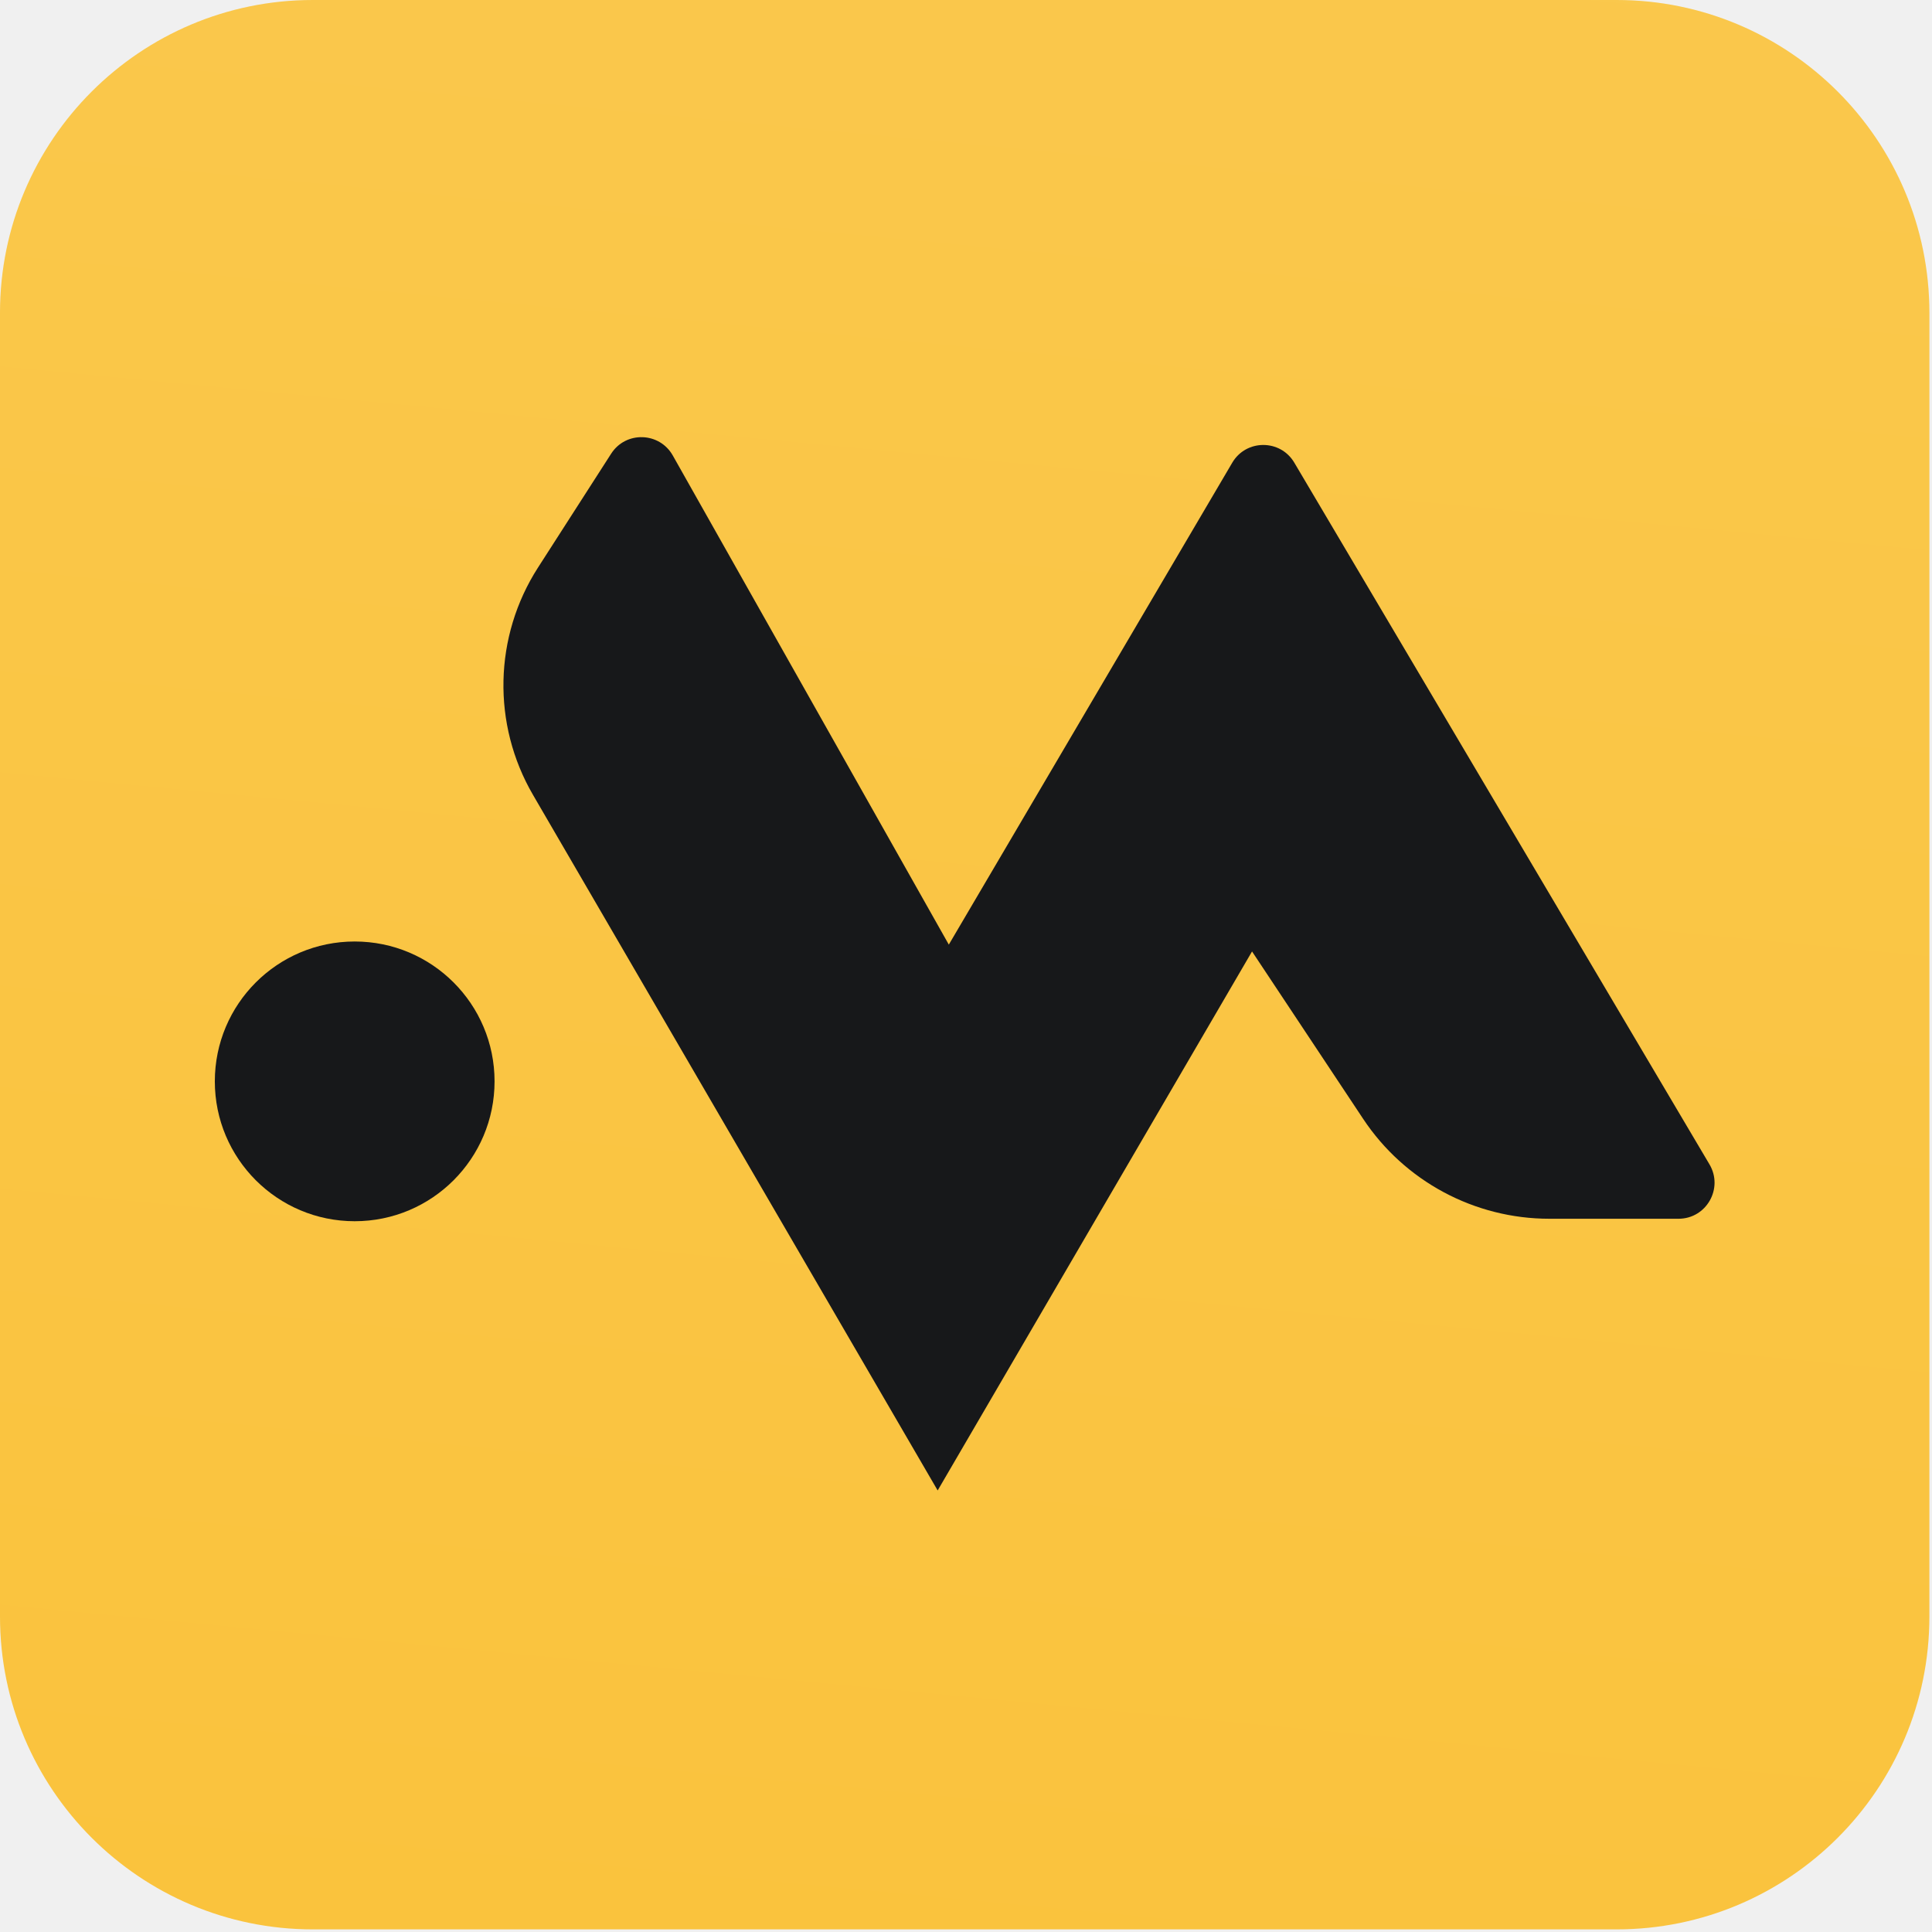
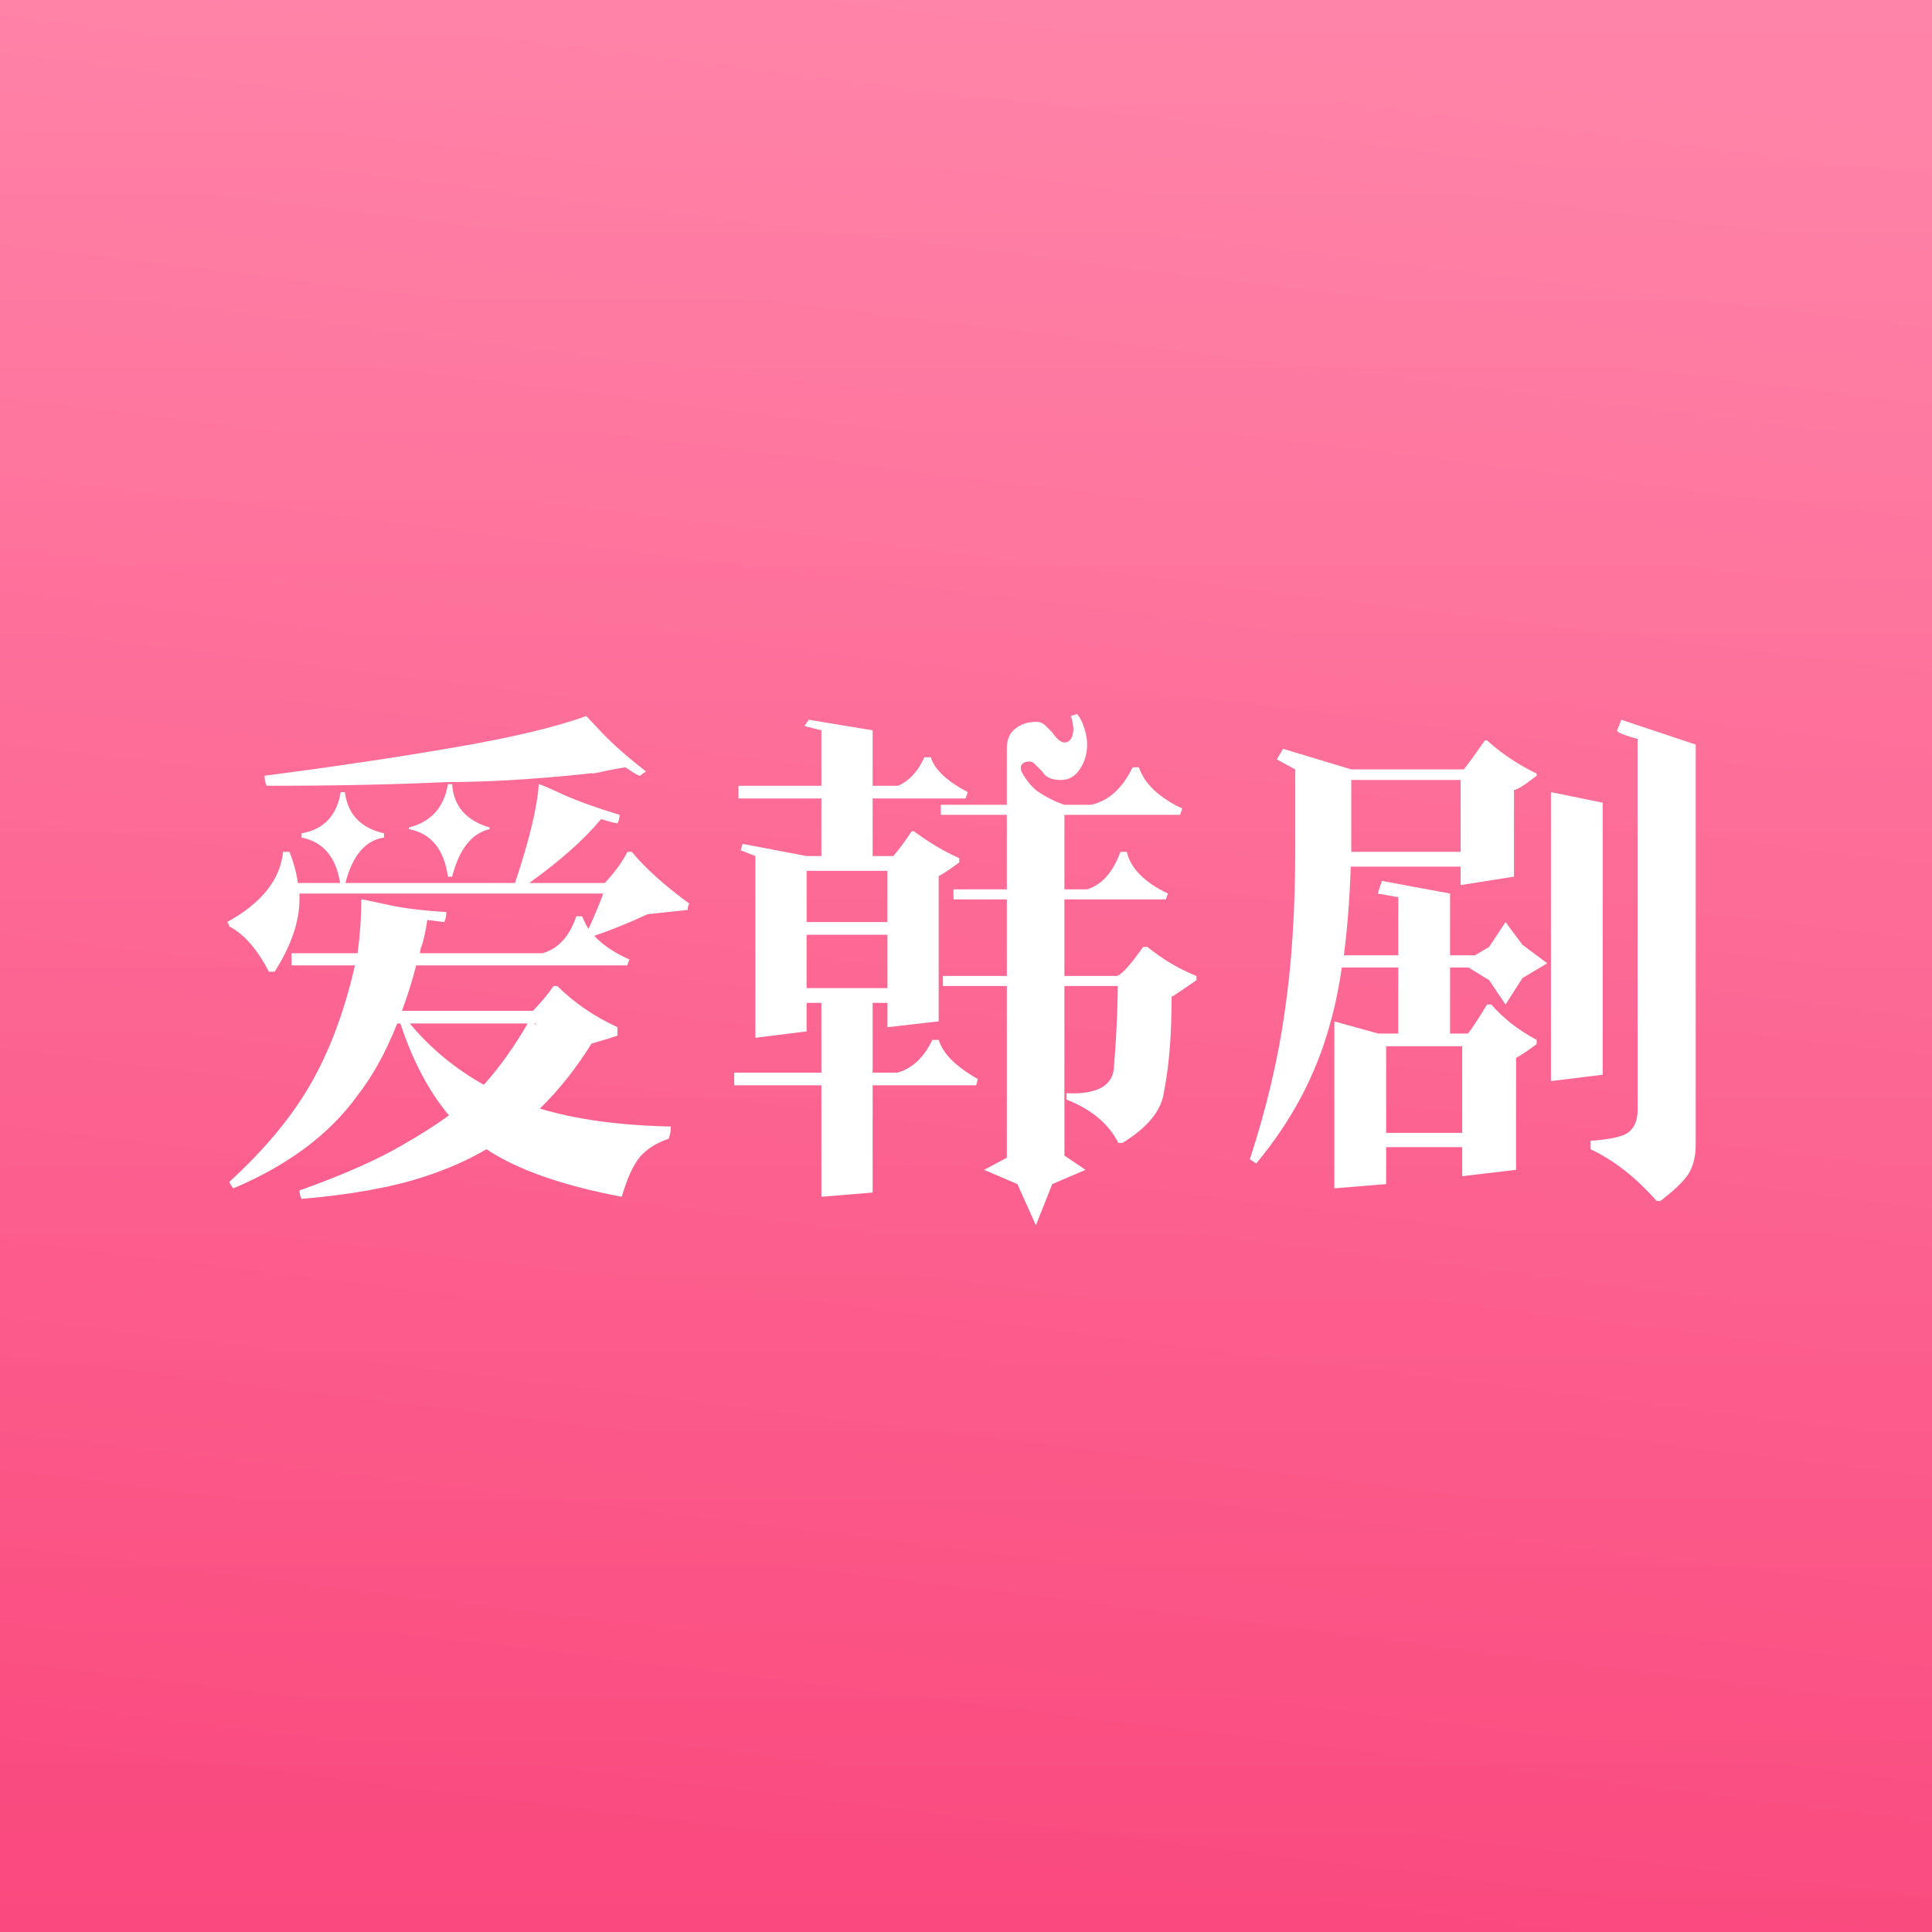
- <svg xmlns="http://www.w3.org/2000/svg" width="57" height="57" viewBox="0 0 57 57" fill="none">
-   <g clip-path="url(#clip0_18248_32587)">
-     <rect width="56.923" height="56.923" rx="9.231" fill="#FAC33D" />
-     <g style="mix-blend-mode:screen" opacity="0.1">
-       <rect width="56.923" height="56.923" fill="url(#paint0_linear_18248_32587)" />
+ <svg xmlns="http://www.w3.org/2000/svg" width="1024" height="1024" viewBox="0 0 1024 1024" fill="none">
+   <g clip-path="url(#clip0_22689_275759)">
+     <rect width="1024" height="1024" fill="url(#paint0_linear_22689_275759)" />
+     <g style="mix-blend-mode:screen" opacity="0.2">
+       <rect width="1024" height="1024" fill="url(#paint1_linear_22689_275759)" />
    </g>
-     <g clip-path="url(#clip1_18248_32587)">
-       <path d="M15.725 23.451L27.664 43.973L36.939 28.071L40.216 33.008C41.437 34.85 43.502 35.957 45.711 35.957H49.521C50.344 35.957 50.853 35.062 50.436 34.354L38.186 13.65C37.775 12.954 36.767 12.954 36.356 13.65L27.993 27.869L19.849 13.438C19.455 12.742 18.463 12.712 18.031 13.385L15.872 16.746C14.568 18.776 14.511 21.366 15.725 23.451Z" fill="#17181A" />
-       <path d="M10.465 36.03C12.744 36.03 14.591 34.182 14.591 31.903C14.591 29.624 12.744 27.777 10.465 27.777C8.185 27.777 6.338 29.624 6.338 31.903C6.338 34.182 8.185 36.03 10.465 36.03Z" fill="#17181A" />
-     </g>
+     <path d="M191.48 476.68C192.227 476.68 196.8 477.613 205.2 479.48C213.6 481.347 224.053 482.653 236.56 483.4C236.56 485.453 236.187 487.227 235.44 488.72L226.48 487.6C225.733 492.827 224.707 497.587 223.4 501.88H223.12C222.933 503 222.747 504.12 222.56 505.24H287.52C295.92 502.813 301.893 496.28 305.44 485.64H308.52C309.453 487.88 310.573 490.12 311.88 492.36C312.813 490.493 314.213 487.32 316.08 482.84C317.76 478.92 318.973 475.84 319.72 473.6H158.72V476.68C158.72 488.44 154.333 501.227 145.56 515.04H142.48C136.507 503.28 129.507 495.253 121.48 490.96C121.48 490.213 121.107 489.467 120.36 488.72C138.653 478.64 148.547 466.227 150.04 451.48H153.4C155.64 457.08 157.133 462.587 157.88 468H180.28C178.04 454.187 171.227 446.16 159.84 443.92V441.68C171.6 439.627 178.507 432.347 180.56 419.84H182.8C184.293 431.6 191.2 438.88 203.52 441.68V443.92C193.627 445.413 186.813 453.44 183.08 468H272.96C280.613 445.04 284.813 427.587 285.56 415.64C286.307 415.64 290.693 417.507 298.72 421.24C306.747 424.787 316.64 428.333 328.4 431.88C328.4 433.373 328.027 434.867 327.28 436.36C326.533 436.36 324.853 435.987 322.24 435.24L318.6 434.12C309.827 444.76 297.133 456.053 280.52 468H320.56C325.787 462.4 329.8 456.893 332.6 451.48H334.84C342.12 460.253 352.293 469.4 365.36 478.92C364.8 479.667 364.52 480.787 364.52 482.28C357.8 483.027 350.8 483.773 343.52 484.52H343.24C333.72 489 324.293 492.827 314.96 496C319.44 500.853 325.693 505.053 333.72 508.6C332.973 509.907 332.6 510.933 332.6 511.68H220.6C218.36 520.267 215.84 528.293 213.04 535.76H282.48C286.96 531.093 290.6 526.707 293.4 522.6H295.36C304.133 531.373 314.773 538.653 327.28 544.44V548.92C322.8 550.413 318.227 551.813 313.56 553.12C304.973 566.747 295.827 578.227 286.12 587.56C305.347 593.347 328.493 596.52 355.56 597.08C355.56 599.32 355.187 601.467 354.44 603.52C347.907 605.76 342.773 609.027 339.04 613.32C335.493 617.8 332.32 624.8 329.52 634.32C297.973 628.347 274.08 619.947 257.84 609.12C247.947 614.907 236.933 619.76 224.8 623.68C207.813 629.28 186.16 633.2 159.84 635.44C159.093 633.947 158.72 632.453 158.72 630.96C181.307 622.933 199.507 614.907 213.32 606.88C222.467 601.653 230.68 596.427 237.96 591.2C227.32 578.507 218.733 562.267 212.2 542.48H210.52C204.547 557.6 197.547 570.293 189.52 580.56C174.773 601.093 152.84 617.52 123.72 629.84C122.973 629.093 122.227 627.973 121.48 626.48C141.267 608.373 156.2 590.08 166.28 571.6C175.613 554.613 182.893 534.64 188.12 511.68H154.52V505.24H189.52C190.827 495.72 191.48 486.2 191.48 476.68ZM319.44 408.92C319.067 408.92 318.787 409.013 318.6 409.2C317.107 409.387 315.613 409.667 314.12 410.04V409.76C304.413 410.88 293.12 411.907 280.24 412.84C264.933 413.96 250.373 414.52 236.56 414.52C209.493 415.827 177.76 416.48 141.36 416.48C140.613 415.173 140.24 413.4 140.24 411.16C178.88 406.12 213.133 400.987 243 395.76C272.12 390.72 294.707 385.307 310.76 379.52L319.44 388.76C325.413 394.92 333.067 401.64 342.4 408.92C341.093 409.667 340.067 410.413 339.32 411.16C338.573 411.16 337.08 410.413 334.84 408.92L331.48 406.68C327.747 407.24 323.733 407.987 319.44 408.92ZM217.24 542.48C228.067 555.547 241.133 566.373 256.44 574.96C264.653 565.813 272.4 554.987 279.68 542.48H217.24ZM239.64 415.64C240.387 427.213 247.013 434.867 259.52 438.6V439.44C250 441.68 243.373 450.08 239.64 464.64H237.4C235.347 450.08 228.44 441.68 216.68 439.44V438.6C228.44 435.613 235.347 427.96 237.4 415.64H239.64ZM283.6 542.48H282.76C283.32 542.667 283.973 542.947 284.72 543.32C284.347 542.947 283.973 542.667 283.6 542.48ZM462.52 632.08L435.36 634.32V575.24H389.16V568.52H435.36V531.56H427.52V546.68L400.36 550.04V453.72L392.52 450.64L393.64 447.28L427.52 453.72H435.36V423.2H391.4V416.48H435.36V387.08L426.4 384.84L428.64 381.48L462.52 387.08V416.48H475.96C481.933 413.867 486.6 408.827 489.96 401.36H493.32C495.373 407.893 501.907 414.053 512.92 419.84L511.8 423.2H462.52V453.72H473.44C475.68 451.293 478.947 446.907 483.24 440.56H484.36C492.387 446.533 500.413 451.293 508.44 454.84V457.08C503.4 460.813 499.76 463.24 497.52 464.36V541.36L470.36 544.44V531.56H462.52V568.52H475.68C483.52 566.28 489.68 560.493 494.16 551.16H497.52C499.76 558.44 506.667 565.347 518.24 571.88L517.4 575.24H462.52V632.08ZM499.76 522.6V517.28H533.64V476.68H505.36V471.36H533.64V431.88H498.64V426.56H533.64V396.88C533.64 392.027 535.133 388.48 538.12 386.24C541.107 383.813 544.747 382.6 549.04 382.6C551.093 382.6 552.773 383.253 554.08 384.56L557.72 388.2C560.147 391.747 562.293 393.52 564.16 393.52C565.467 393.52 566.493 393.053 567.24 392.12C567.987 391.187 568.453 390.067 568.64 388.76C569.013 387.267 569.013 385.68 568.64 384C568.453 382.32 568.08 380.827 567.52 379.52L570.88 378.4C572.56 380.453 573.867 383.067 574.8 386.24C575.733 389.227 576.2 392.027 576.2 394.64C576.2 399.493 574.893 403.88 572.28 407.8C569.853 411.533 566.493 413.4 562.2 413.4C557.347 413.4 554.08 411.907 552.4 408.92C551.28 407.8 550.16 406.68 549.04 405.56C547.92 404.253 546.8 403.6 545.68 403.6C543.44 403.6 541.947 404.347 541.2 405.84C540.64 407.333 541.387 409.48 543.44 412.28C545.12 414.893 547.08 417.133 549.32 419C551.747 420.68 554.08 422.08 556.32 423.2C558.747 424.507 561.36 425.627 564.16 426.56H578.44C587.773 424.32 595.053 417.693 600.28 406.68H603.64C606.627 415.453 614.28 422.733 626.6 428.52L625.48 431.88H564.16V471.36H576.2C584.04 468.933 589.92 462.307 593.84 451.48H597.2C599.253 460.253 606.533 467.627 619.04 473.6L617.92 476.68H564.16V517.28H591.6C593.84 517.28 598.6 512.147 605.88 501.88H608.12C616.147 508.413 624.827 513.547 634.16 517.28V519.52C626.88 524.56 622.587 527.453 621.28 528.2H621C621 531.56 620.907 536.32 620.72 542.48C620.347 555.547 619.04 567.867 616.8 579.44C615.307 588.96 608.027 597.733 594.96 605.76H592.72C587.68 595.68 578.533 588.027 565.28 582.8V579.44C582.08 580.187 590.48 575.147 590.48 564.32C591.227 555.547 591.787 546.213 592.16 536.32C592.347 529.413 592.44 524.84 592.44 522.6H564.16V612.48L575.36 620.04L557.72 627.6L549.04 649.44L539.24 627.6L521.6 620.04L533.64 613.6V522.6H499.76ZM427.52 523.72H470.36V495.44H427.52V523.72ZM427.52 488.72H470.36V461.56H427.52V488.72ZM803.56 620.04L775 623.4V608H734.68V627.6L707.24 629.84V541.36L730.48 547.8H741.12V512.8H711.16C709.667 523.44 707.613 533.333 705 542.48C697.72 569.36 684.653 594.093 665.8 616.68L662.44 614.44C671.213 587.56 677.373 561.52 680.92 536.32C684.653 511.12 686.52 482.187 686.52 449.52V407.8L676.72 402.48L680.08 396.88L716.2 407.8H775.84C778.08 405 781.813 399.867 787.04 392.4H788.16C795.44 399.12 804.213 405 814.48 410.04V411.16C807.947 416.2 803.933 418.72 802.44 418.72V464.64L774.16 469.12V459.32H715.92C715.36 476.307 714.147 491.987 712.28 506.36H741.12V475.56L730.2 473.6L732.44 466.88L768.56 473.6V506.36H781.72L789.28 501.88L797.96 488.72L806.92 500.76L820.08 510.56L806.92 518.4L797.96 532.4L789.28 519.52L778.36 512.8H768.56V547.8H778.08C780.507 544.627 783.867 539.493 788.16 532.4H790.4C796.933 539.867 804.96 546.12 814.48 551.16V553.4C809.44 557.133 805.8 559.56 803.56 560.68V620.04ZM859.28 381.48L898.76 394.64V606.88C898.76 611.92 897.827 616.4 895.96 620.32C894.093 624.427 888.773 629.84 880 636.56H878.04C867.027 624.053 855.36 614.907 843.04 609.12V604.64C853.867 603.893 860.68 602.307 863.48 599.88C866.467 597.267 867.96 593.44 867.96 588.4V391.56C867.4 391.56 865.44 391 862.08 389.88C858.72 388.76 857.04 387.827 857.04 387.08C857.787 385.587 858.533 383.72 859.28 381.48ZM849.48 569.64L822.04 573V419.84L849.48 425.44V569.64ZM716.2 442.8V451.48H774.16V413.4H716.2V442.8ZM734.68 600.44H775V554.52H734.68V600.44Z" fill="white" />
  </g>
  <defs>
-     <linearGradient id="paint0_linear_18248_32587" x1="35.605" y1="-17.983" x2="28.462" y2="56.923" gradientUnits="userSpaceOnUse">
-       <stop stop-color="white" />
+     <linearGradient id="paint0_linear_22689_275759" x1="512" y1="0" x2="512" y2="1024" gradientUnits="userSpaceOnUse">
+       <stop stop-color="#FF6593" />
+       <stop offset="1" stop-color="#FA487D" />
+     </linearGradient>
+     <linearGradient id="paint1_linear_22689_275759" x1="643.5" y1="-47.5" x2="512" y2="1024" gradientUnits="userSpaceOnUse">
+       <stop offset="0.058" stop-color="white" />
      <stop offset="1" stop-color="white" stop-opacity="0.01" />
    </linearGradient>
-     <clipPath id="clip0_18248_32587">
-       <rect width="56.923" height="56.923" rx="9.231" fill="white" />
-     </clipPath>
-     <clipPath id="clip1_18248_32587">
-       <rect width="44.249" height="31.074" fill="white" transform="translate(6.33789 12.8967)" />
+     <clipPath id="clip0_22689_275759">
+       <rect width="1024" height="1024" fill="white" />
    </clipPath>
  </defs>
</svg>
